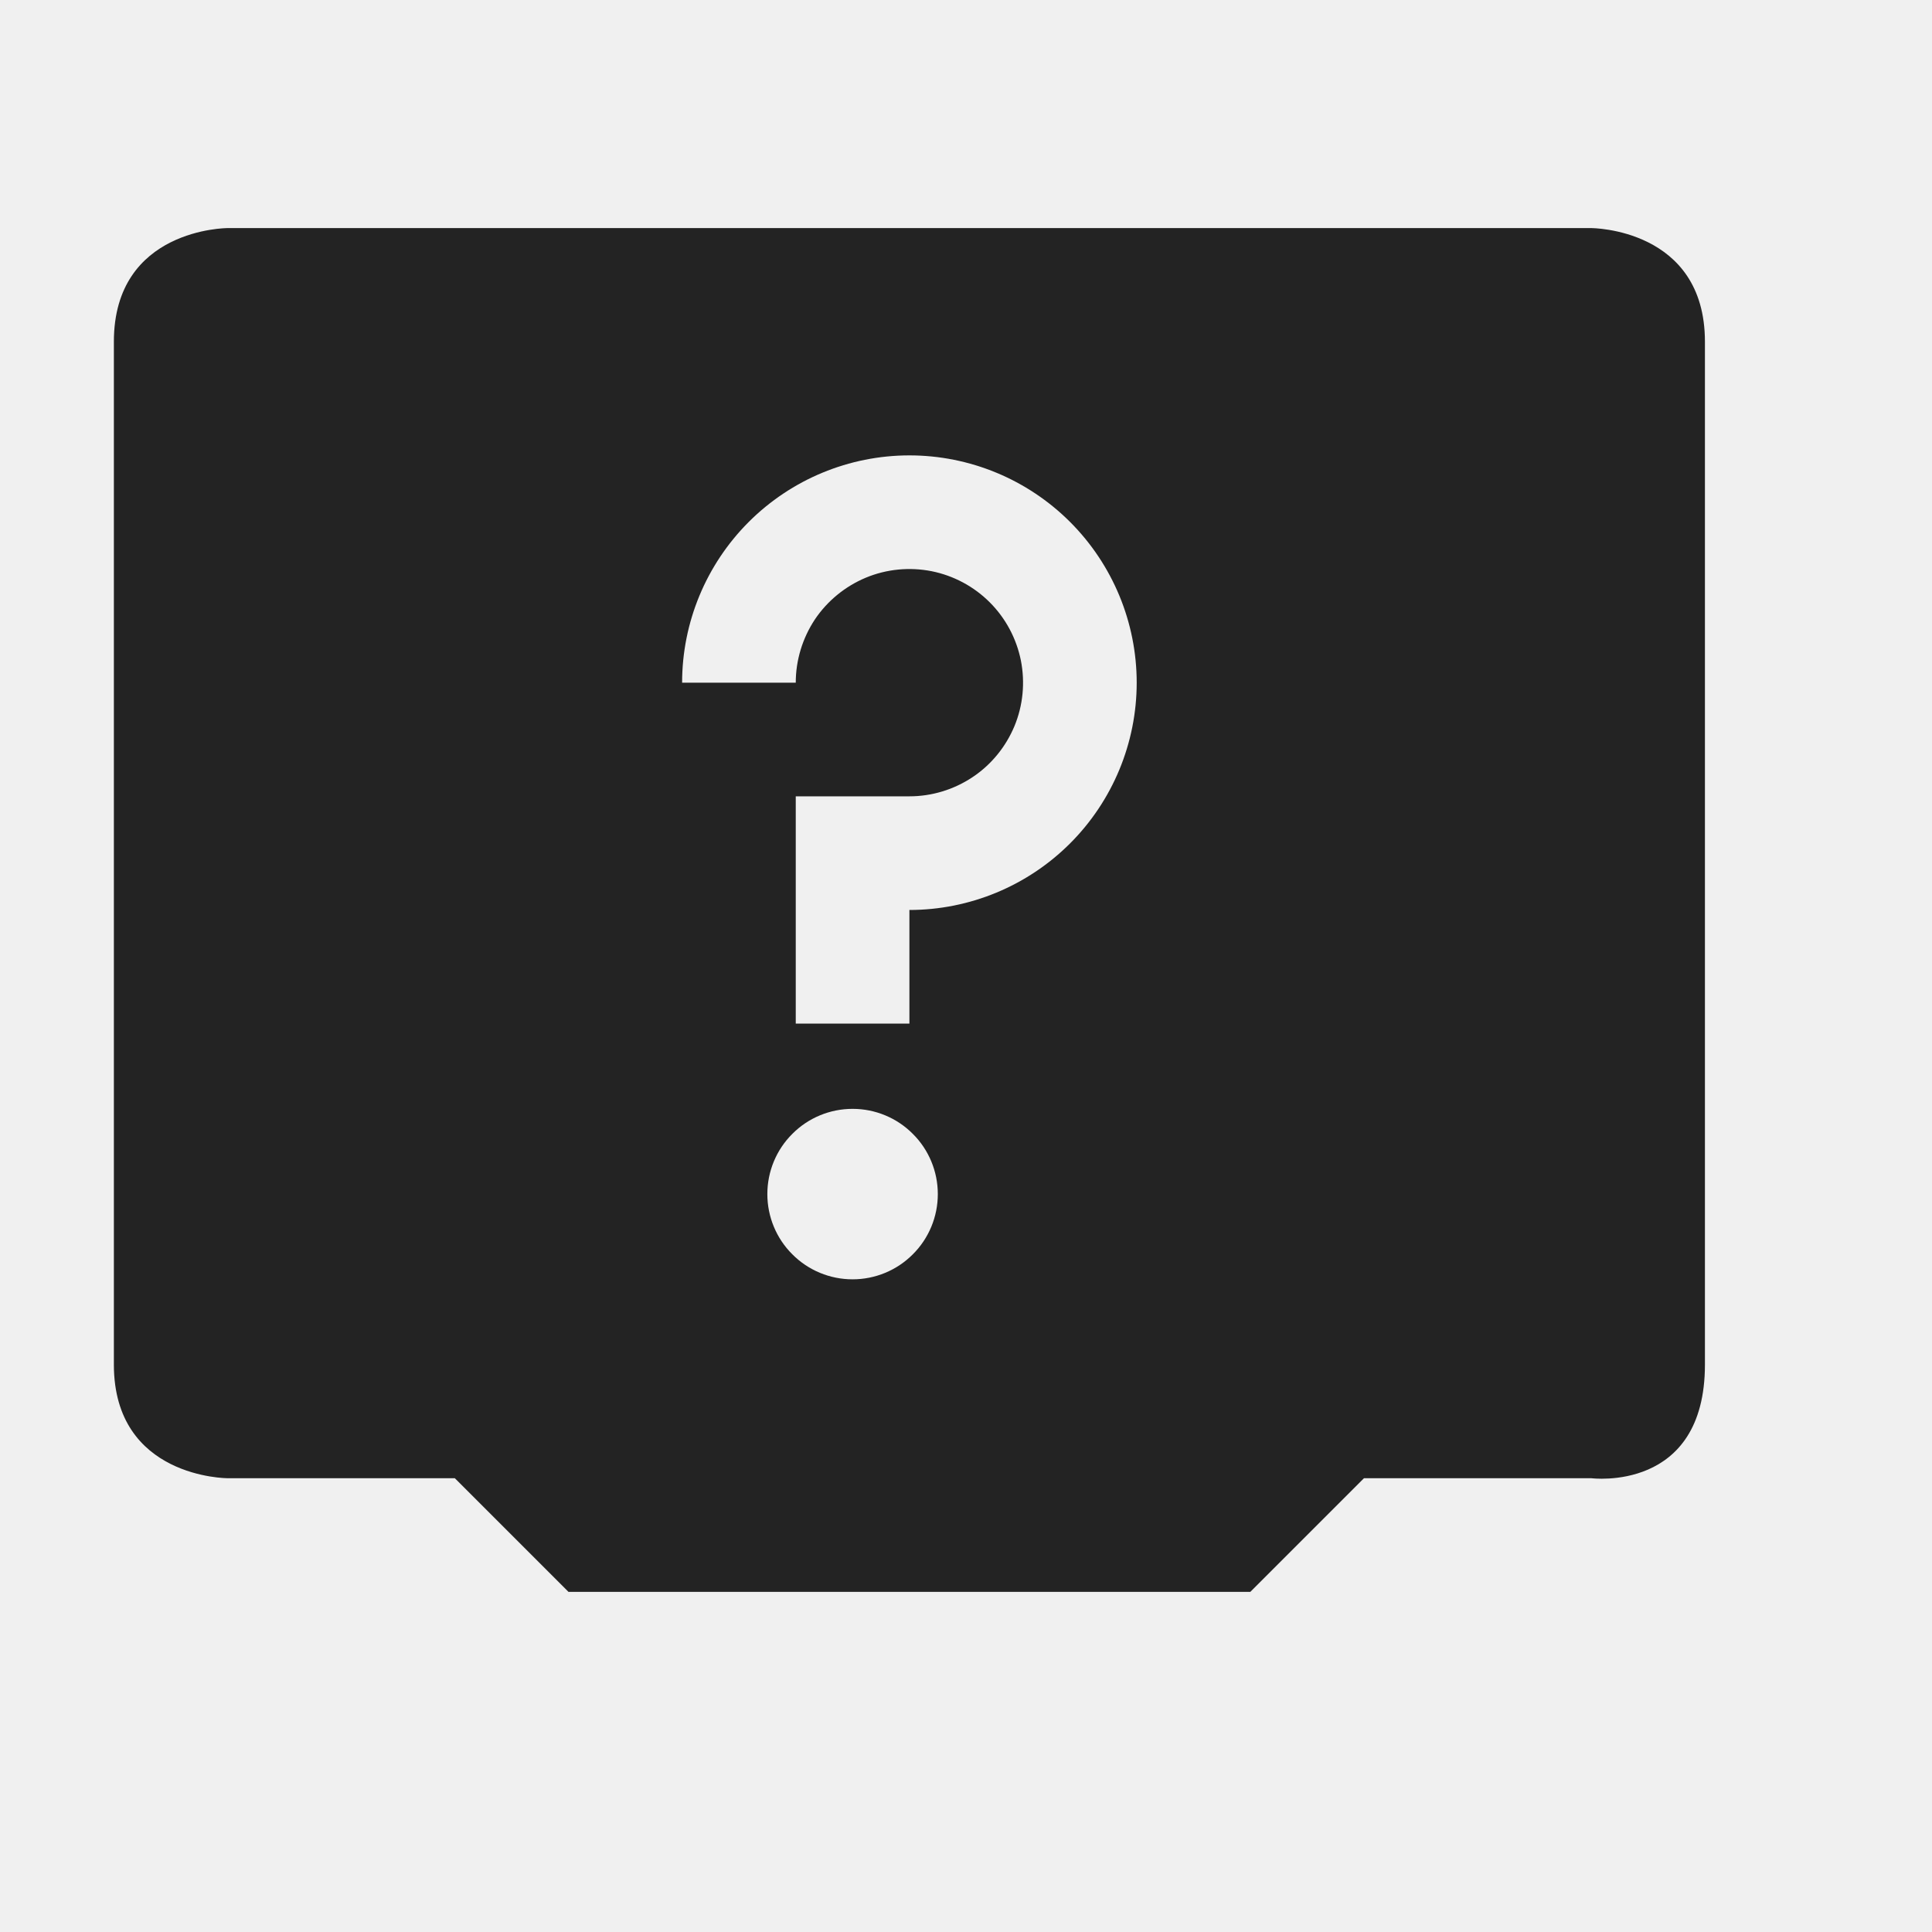
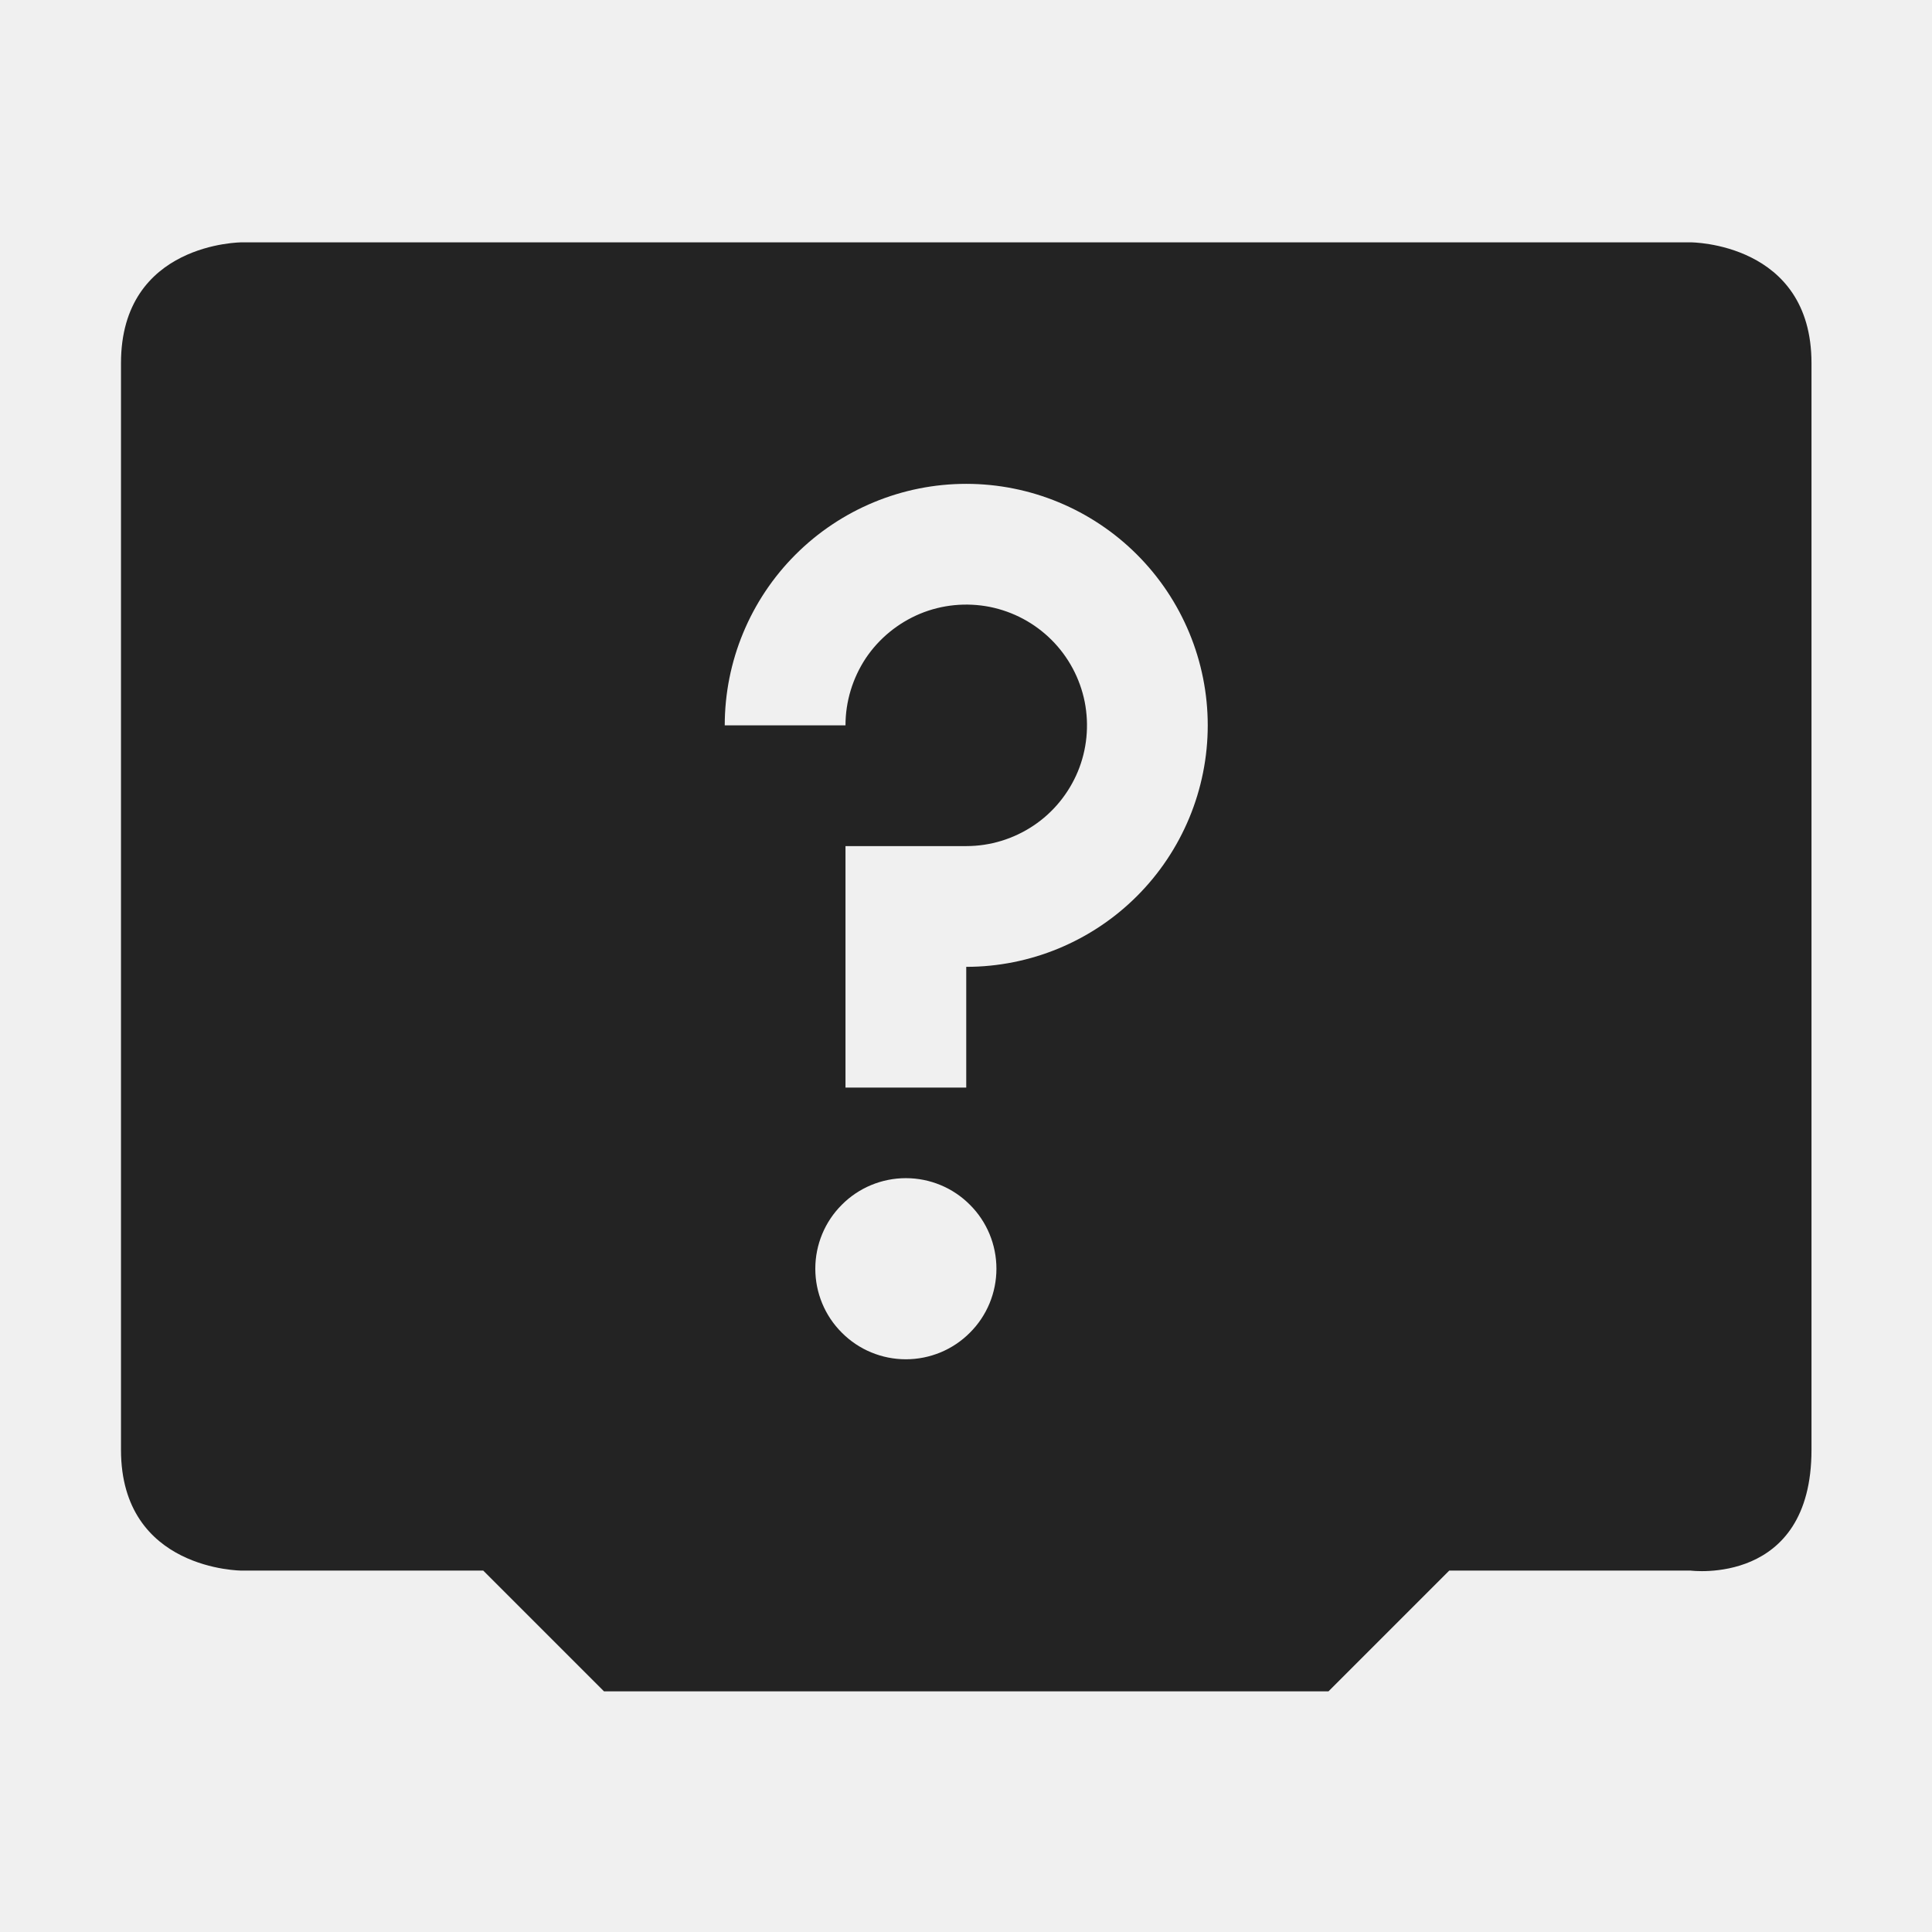
- <svg xmlns="http://www.w3.org/2000/svg" width="17" height="17" viewBox="0 0 17 17" fill="none">
-   <g clip-path="url(#clip0_412_3812)">
-     <path d="M16.002 0.007H0.002V16.007H16.002V0.007Z" fill="#808080" fill-opacity="0.00" />
-     <path d="M2.002 2.007C2.002 2.007 1.002 2.007 1.002 3.007V12.007C1.002 13.007 2.002 13.007 2.002 13.007H4.002L5.002 14.007H11.002L12.002 13.007H14.002C14.002 13.007 15.002 13.137 15.002 12.007V3.007C15.002 2.007 14.002 2.007 14.002 2.007H2.002ZM8.002 4.007C8.532 4.007 9.041 4.218 9.416 4.593C9.791 4.968 10.002 5.477 10.002 6.007C10.002 6.537 9.791 7.046 9.416 7.421C9.041 7.796 8.532 8.007 8.002 8.007V9.007H7.002V7.007H8.002C8.2 7.007 8.393 6.948 8.558 6.838C8.722 6.729 8.85 6.572 8.926 6.39C9.002 6.207 9.021 6.006 8.983 5.812C8.944 5.618 8.849 5.44 8.709 5.3C8.569 5.16 8.391 5.065 8.197 5.026C8.003 4.988 7.802 5.007 7.619 5.083C7.437 5.159 7.28 5.287 7.17 5.451C7.061 5.616 7.002 5.809 7.002 6.007H6.002C6.002 5.477 6.213 4.968 6.588 4.593C6.963 4.218 7.472 4.007 8.002 4.007ZM7.502 9.757C7.701 9.757 7.892 9.836 8.032 9.977C8.173 10.117 8.252 10.308 8.252 10.507C8.252 10.706 8.173 10.897 8.032 11.037C7.892 11.178 7.701 11.257 7.502 11.257C7.303 11.257 7.112 11.178 6.972 11.037C6.831 10.897 6.752 10.706 6.752 10.507C6.752 10.308 6.831 10.117 6.972 9.977C7.112 9.836 7.303 9.757 7.502 9.757Z" fill="#232323" />
-   </g>
-   <defs>
-     <clipPath id="clip0_412_3812">
-       <rect width="16" height="16" fill="white" transform="translate(0.00195312 0.00701904)" />
-     </clipPath>
-   </defs>
+ <svg xmlns="http://www.w3.org/2000/svg" width="16" height="16" viewBox="0 0 16 16" fill="none">
+   <path d="M2.002 2.007C2.002 2.007 1.002 2.007 1.002 3.007V12.007C1.002 13.007 2.002 13.007 2.002 13.007H4.002L5.002 14.007H11.002L12.002 13.007H14.002C14.002 13.007 15.002 13.137 15.002 12.007V3.007C15.002 2.007 14.002 2.007 14.002 2.007H2.002ZM8.002 4.007C8.532 4.007 9.041 4.218 9.416 4.593C9.791 4.968 10.002 5.477 10.002 6.007C10.002 6.537 9.791 7.046 9.416 7.421C9.041 7.796 8.532 8.007 8.002 8.007V9.007H7.002V7.007H8.002C8.2 7.007 8.393 6.948 8.558 6.838C8.722 6.729 8.85 6.572 8.926 6.39C9.002 6.207 9.021 6.006 8.983 5.812C8.944 5.618 8.849 5.44 8.709 5.3C8.569 5.16 8.391 5.065 8.197 5.026C8.003 4.988 7.802 5.007 7.619 5.083C7.437 5.159 7.28 5.287 7.17 5.451C7.061 5.616 7.002 5.809 7.002 6.007H6.002C6.002 5.477 6.213 4.968 6.588 4.593C6.963 4.218 7.472 4.007 8.002 4.007ZM7.502 9.757C7.701 9.757 7.892 9.836 8.032 9.977C8.173 10.117 8.252 10.308 8.252 10.507C8.252 10.706 8.173 10.897 8.032 11.037C7.892 11.178 7.701 11.257 7.502 11.257C7.303 11.257 7.112 11.178 6.972 11.037C6.831 10.897 6.752 10.706 6.752 10.507C6.752 10.308 6.831 10.117 6.972 9.977C7.112 9.836 7.303 9.757 7.502 9.757Z" fill="#232323" />
</svg>
